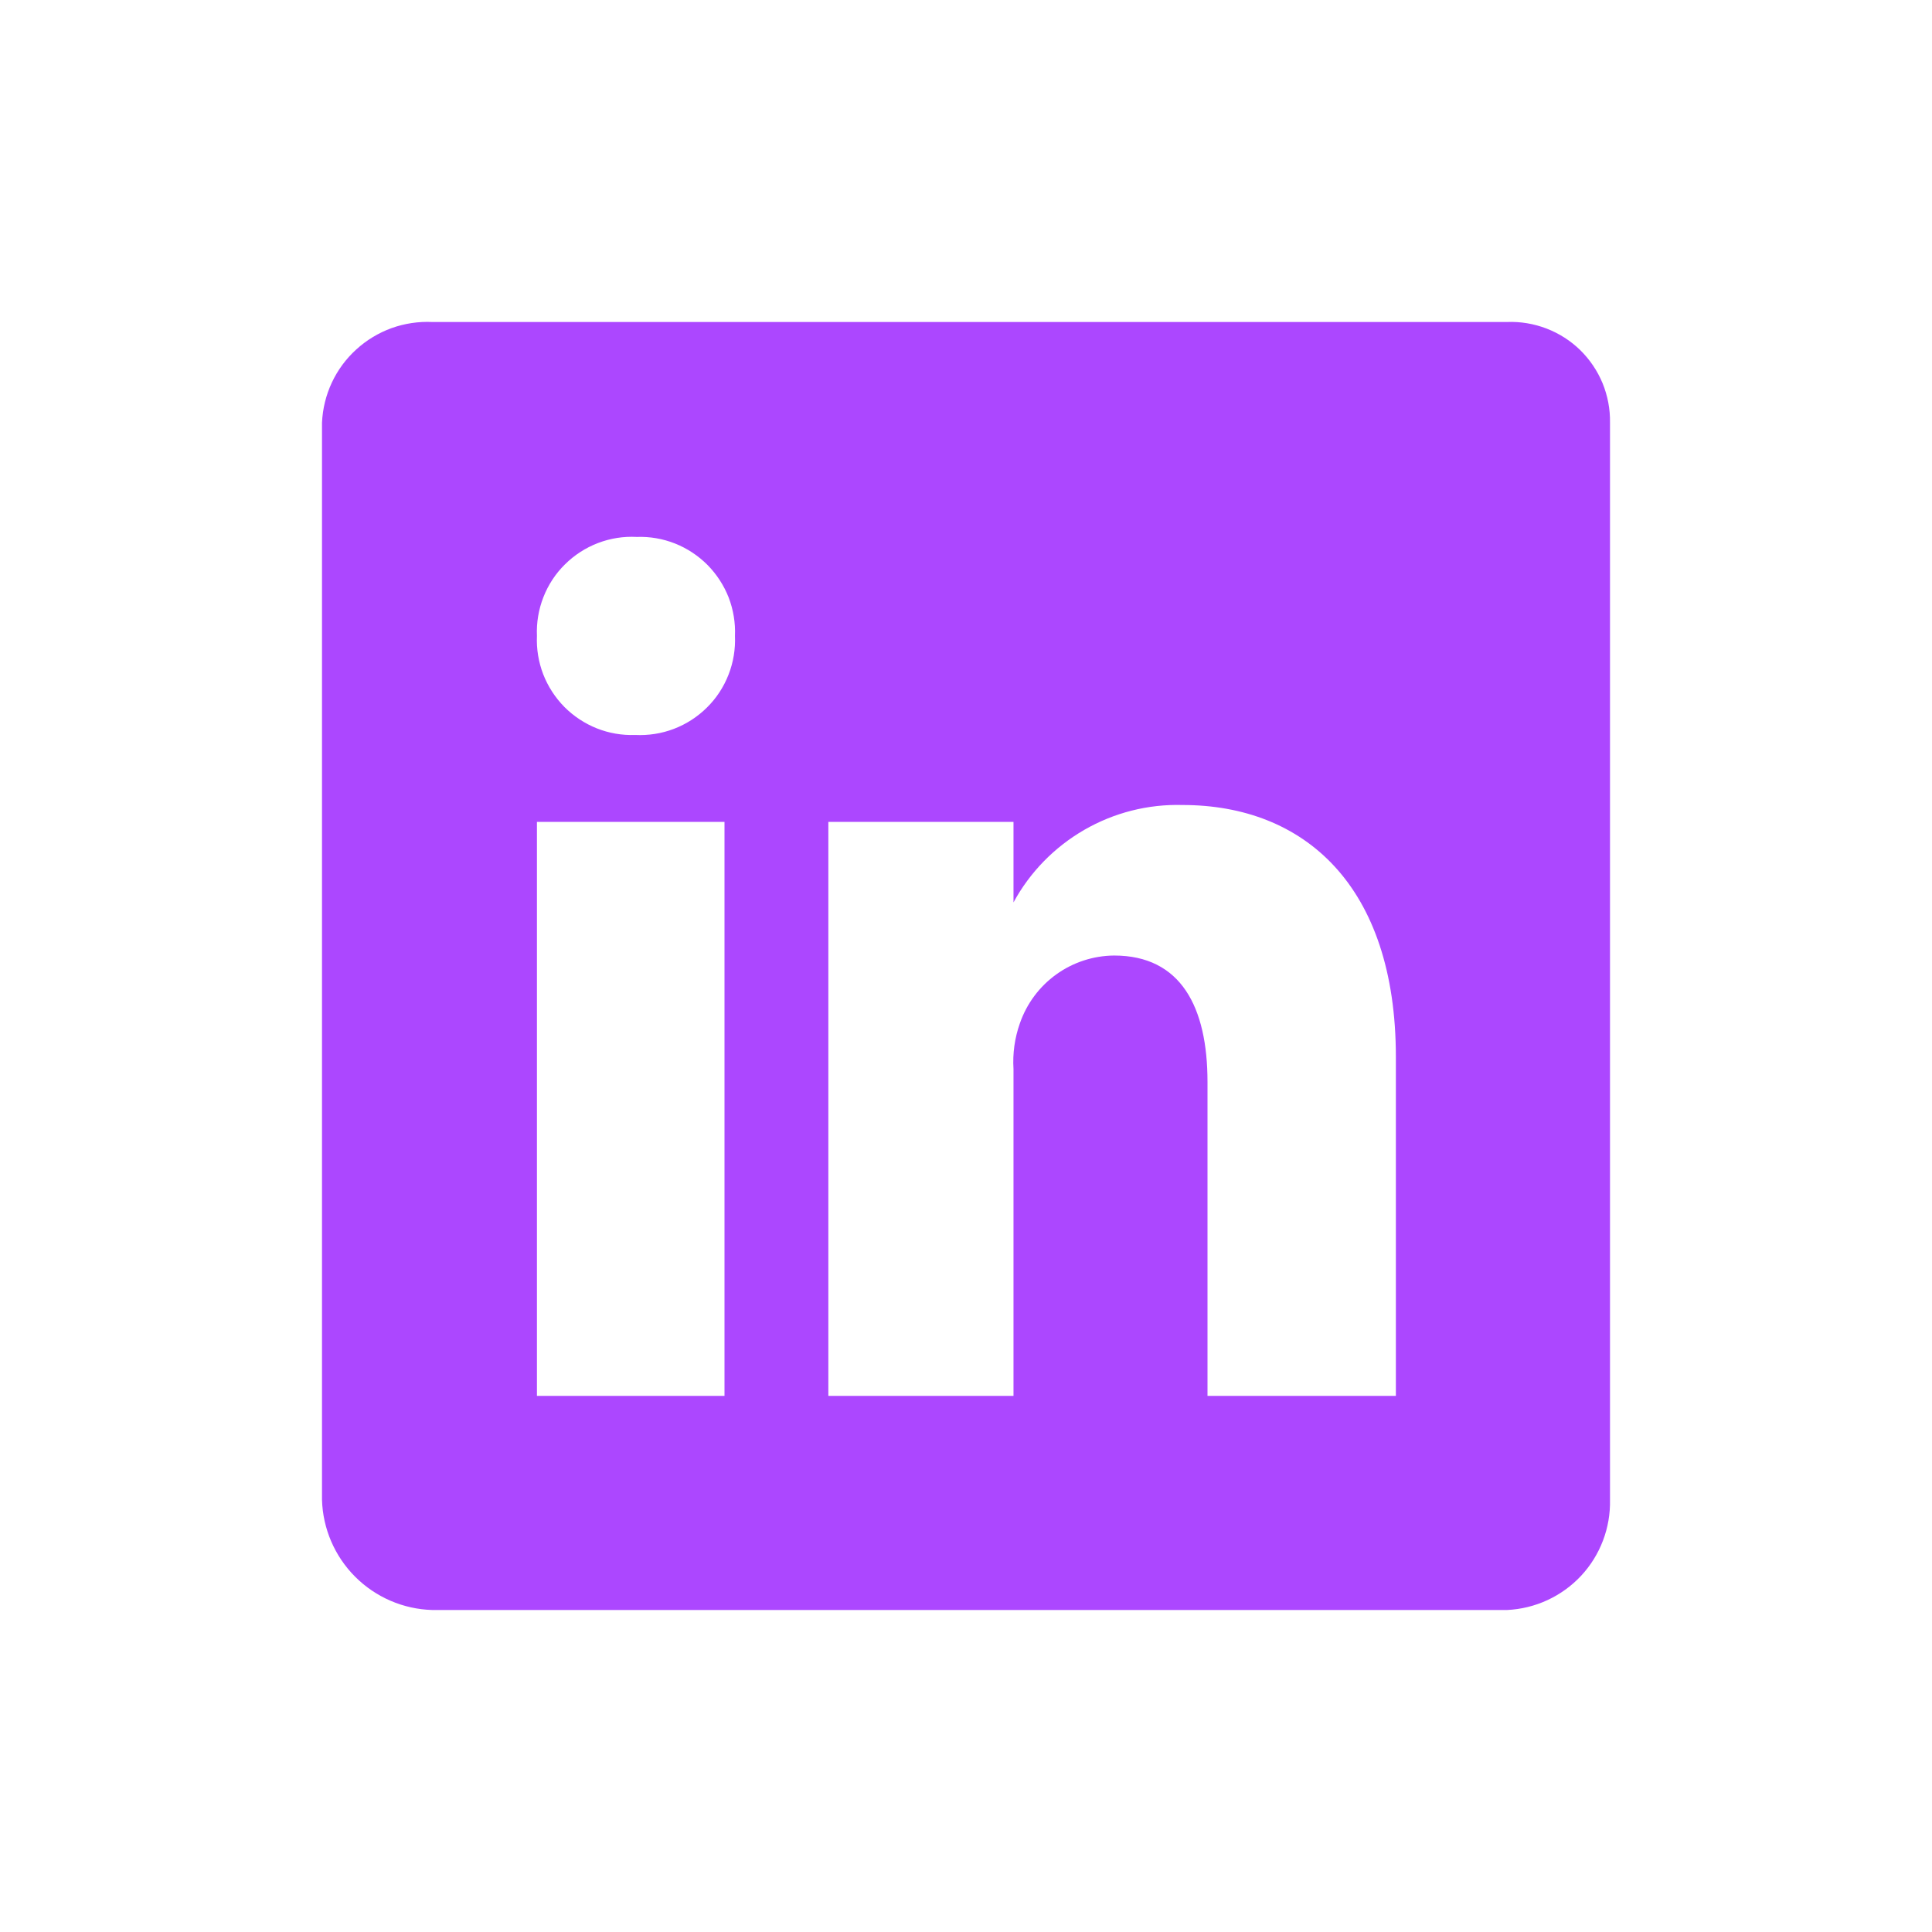
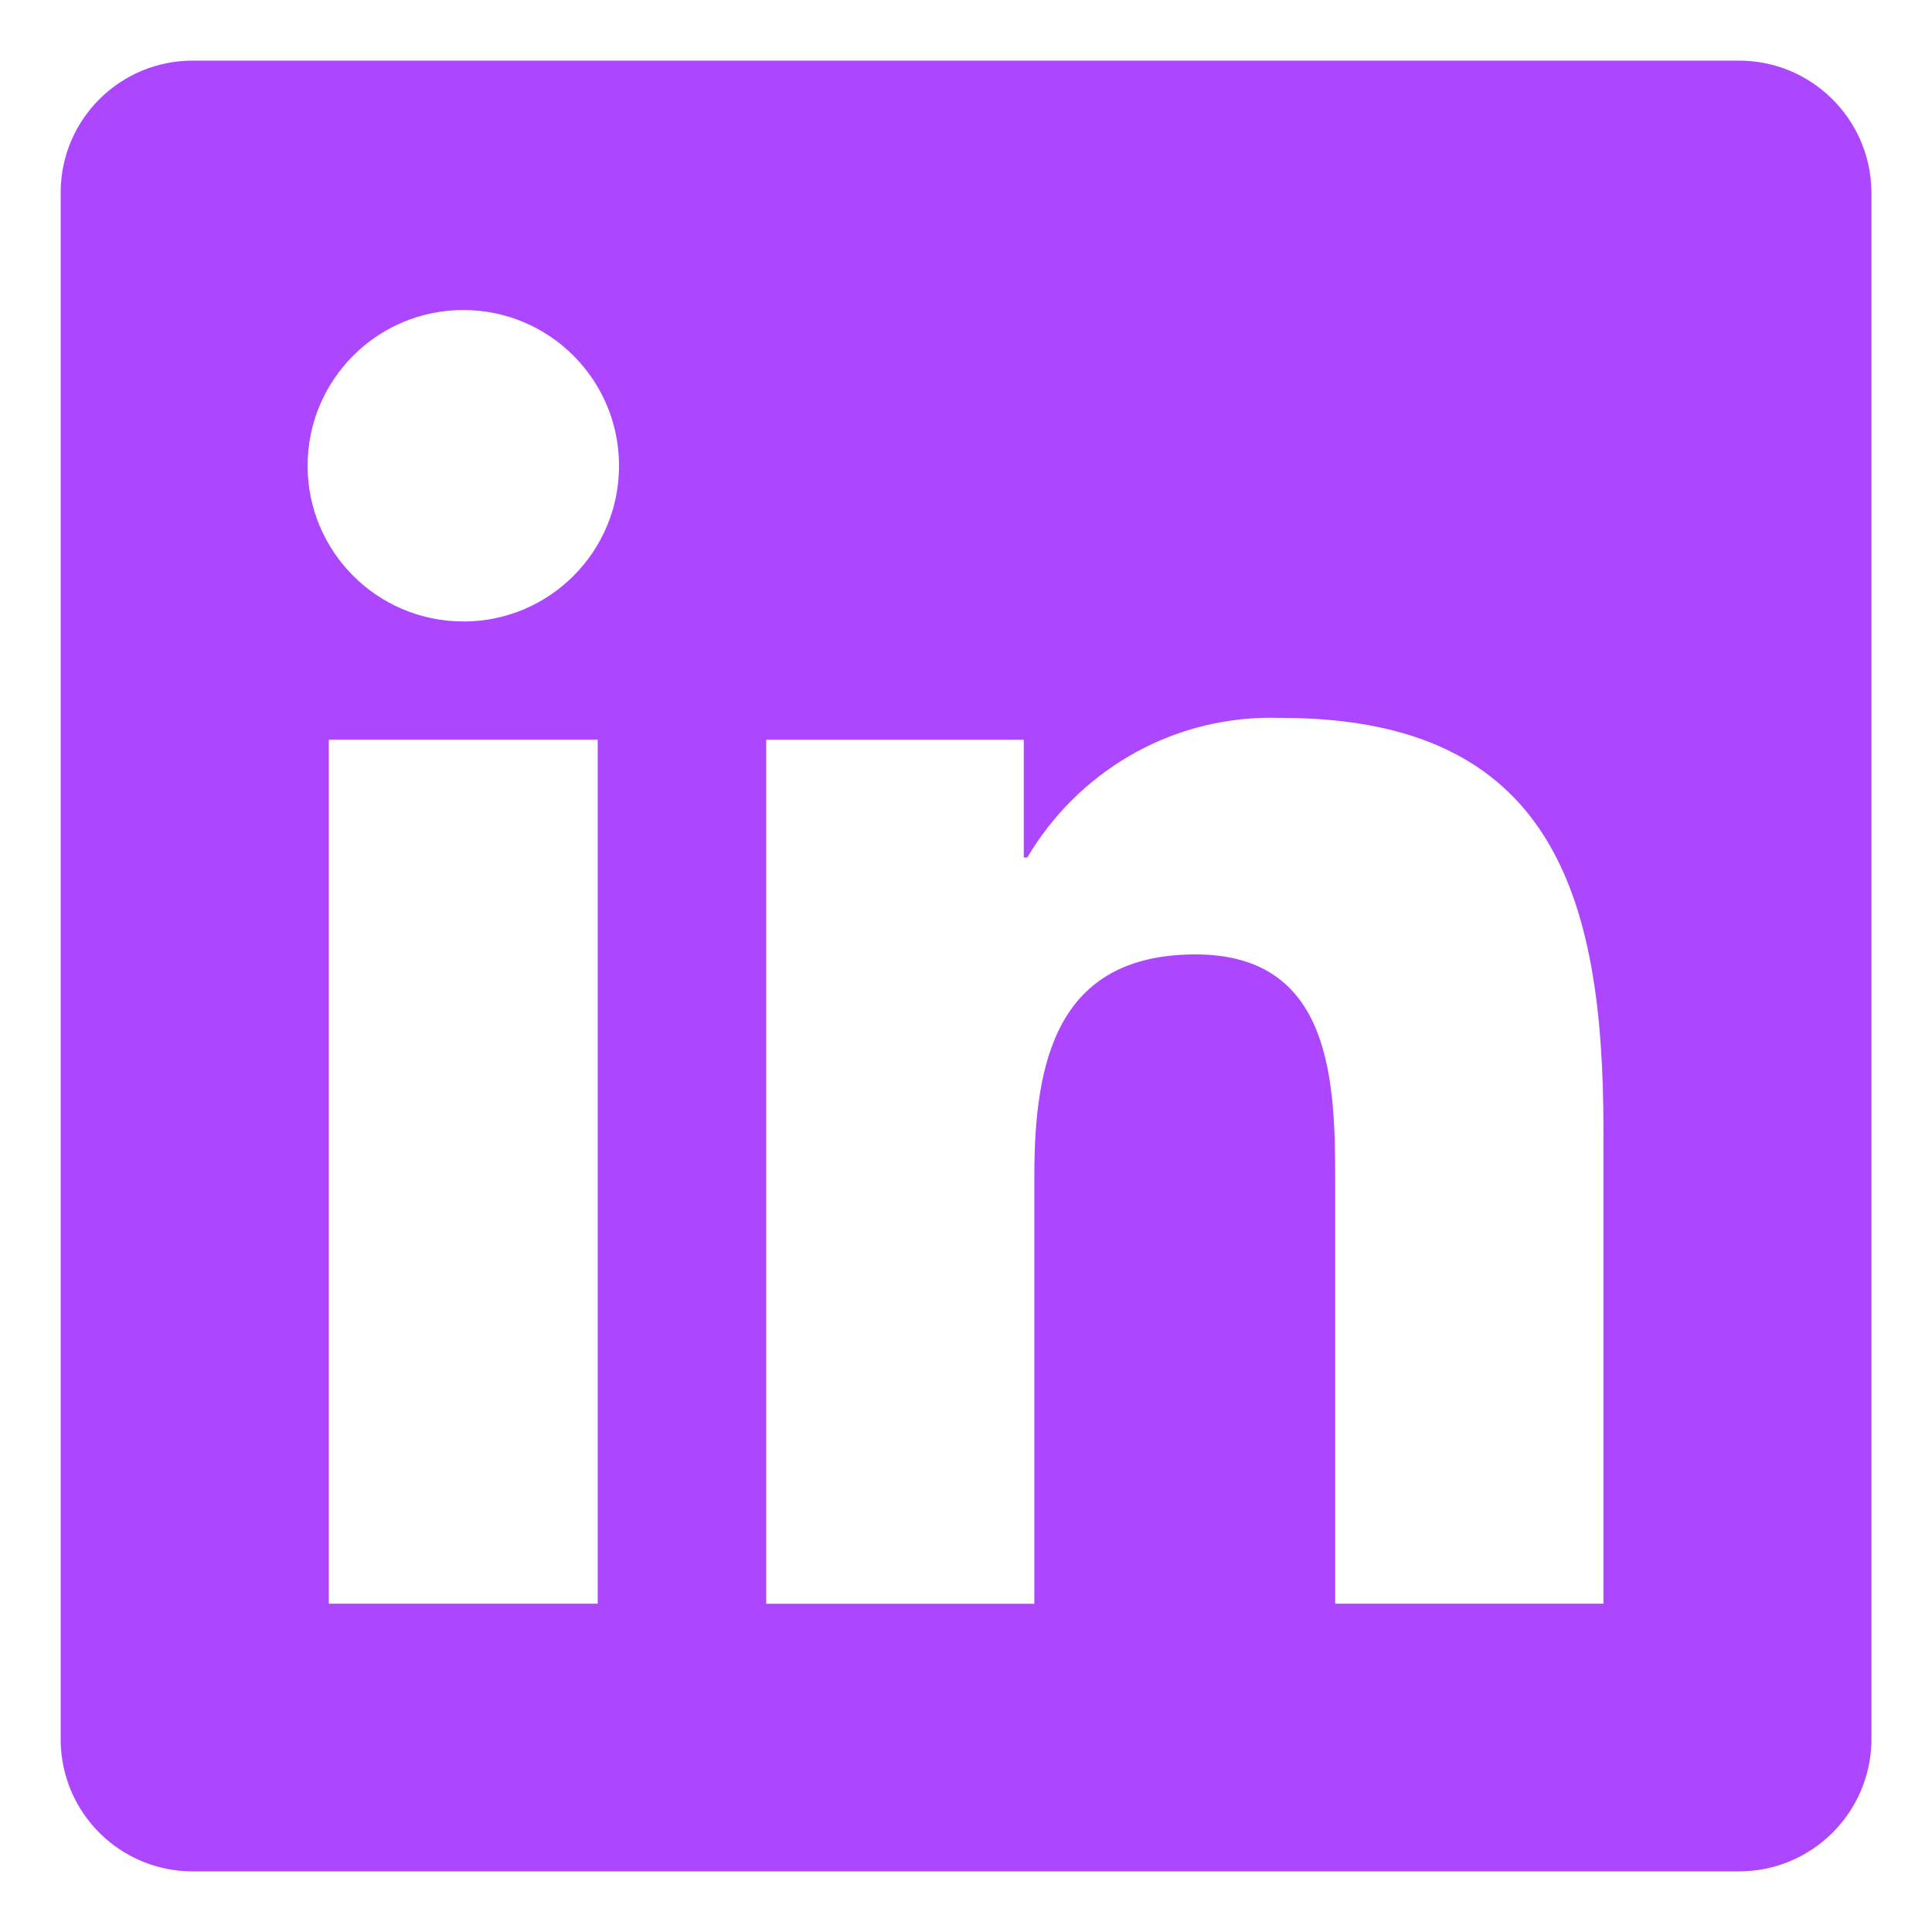
- <svg xmlns="http://www.w3.org/2000/svg" width="800px" height="800px" viewBox="0 0 24 24" fill="none">
-   <path d="M18.72 4H5.37C5.198 3.992 5.026 4.018 4.864 4.076C4.702 4.135 4.553 4.225 4.426 4.341C4.298 4.457 4.195 4.597 4.122 4.753C4.049 4.909 4.008 5.078 4 5.25V18.63C4.01 18.99 4.158 19.333 4.412 19.587C4.667 19.842 5.01 19.99 5.37 20H18.72C19.07 19.984 19.4 19.832 19.64 19.576C19.879 19.32 20.008 18.98 20 18.63V5.25C20.003 5.082 19.971 4.916 19.908 4.761C19.844 4.606 19.749 4.466 19.63 4.349C19.51 4.232 19.367 4.141 19.211 4.081C19.054 4.021 18.887 3.993 18.72 4ZM9 17.34H6.67V10.21H9V17.34ZM7.89 9.13C7.727 9.136 7.565 9.108 7.414 9.048C7.263 8.988 7.126 8.897 7.011 8.782C6.897 8.666 6.807 8.528 6.748 8.376C6.69 8.225 6.663 8.063 6.67 7.9C6.663 7.736 6.69 7.572 6.75 7.419C6.81 7.265 6.901 7.126 7.018 7.011C7.135 6.895 7.274 6.805 7.428 6.746C7.582 6.687 7.746 6.661 7.91 6.67C8.073 6.664 8.235 6.692 8.386 6.752C8.537 6.812 8.674 6.903 8.789 7.018C8.903 7.134 8.993 7.272 9.052 7.423C9.11 7.575 9.137 7.737 9.13 7.9C9.137 8.064 9.11 8.228 9.05 8.381C8.99 8.535 8.899 8.674 8.782 8.789C8.665 8.905 8.526 8.995 8.372 9.054C8.218 9.113 8.054 9.138 7.89 9.13ZM17.34 17.34H15V13.44C15 12.51 14.67 11.87 13.84 11.87C13.582 11.872 13.331 11.954 13.122 12.104C12.912 12.255 12.755 12.466 12.67 12.71C12.605 12.893 12.578 13.086 12.59 13.28V17.34H10.29V10.21H12.59V11.21C12.794 10.834 13.099 10.523 13.469 10.309C13.84 10.095 14.262 9.988 14.69 10C16.2 10 17.34 11 17.34 13.13V17.34Z" fill="#ac47ff" />
+ <svg xmlns="http://www.w3.org/2000/svg" fill="#ac47ff" width="800px" height="800px" viewBox="0 0 32 32" version="1.1">
+   <path d="M28.778 1.004h-25.56c-0.008-0-0.017-0-0.027-0-1.199 0-2.172 0.964-2.186 2.159v25.672c0.014 1.196 0.987 2.161 2.186 2.161 0.010 0 0.019-0 0.029-0h25.555c0.008 0 0.018 0 0.028 0 1.2 0 2.175-0.963 2.194-2.159l0-0.002v-25.67c-0.019-1.197-0.994-2.161-2.195-2.161-0.010 0-0.019 0-0.029 0h0.001zM9.9 26.562h-4.454v-14.311h4.454zM7.674 10.293c-1.425 0-2.579-1.155-2.579-2.579s1.155-2.579 2.579-2.579c1.424 0 2.579 1.154 2.579 2.578v0c0 0.001 0 0.002 0 0.004 0 1.423-1.154 2.577-2.577 2.577-0.001 0-0.002 0-0.003 0h0zM26.556 26.562h-4.441v-6.959c0-1.66-0.034-3.795-2.314-3.795-2.316 0-2.669 1.806-2.669 3.673v7.082h-4.441v-14.311h4.266v1.951h0.058c0.828-1.395 2.326-2.315 4.039-2.315 0.061 0 0.121 0.001 0.181 0.003l-0.009-0c4.5 0 5.332 2.962 5.332 6.817v7.855z" />
</svg>
